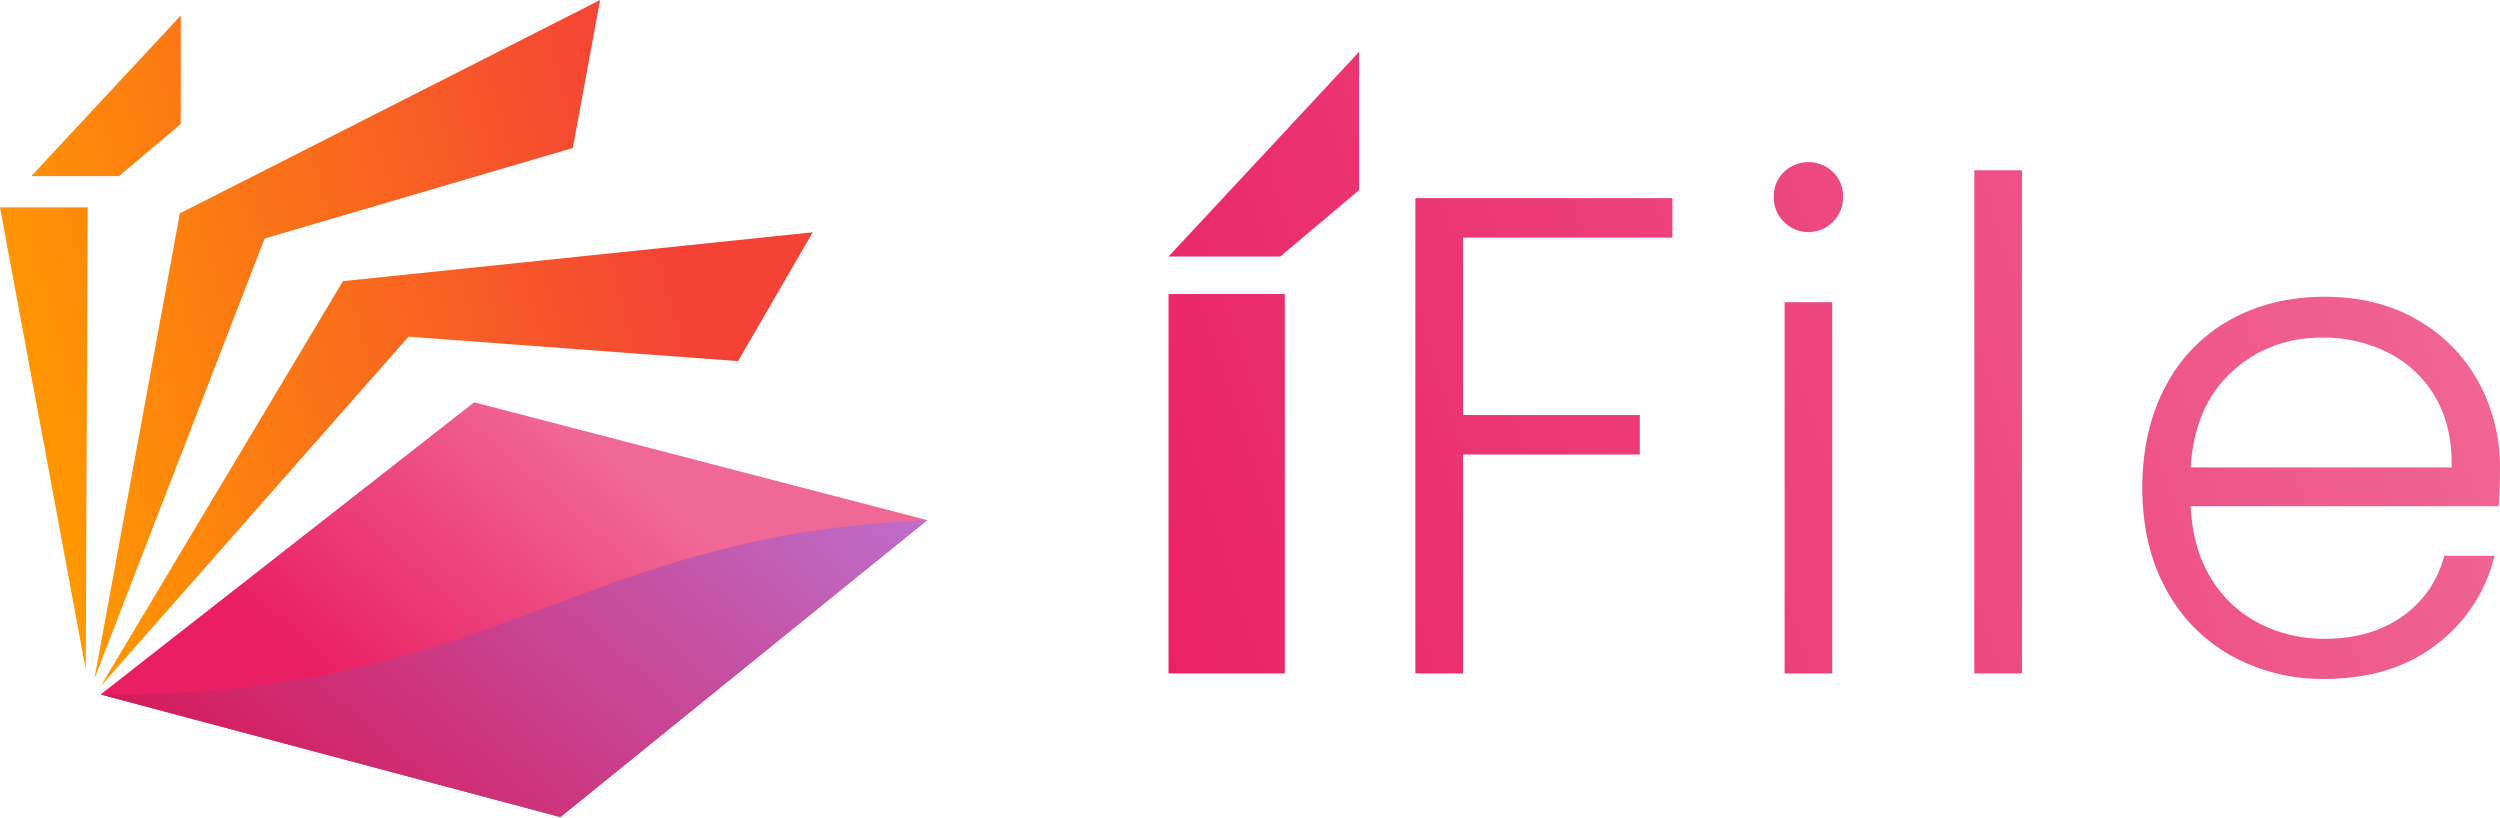
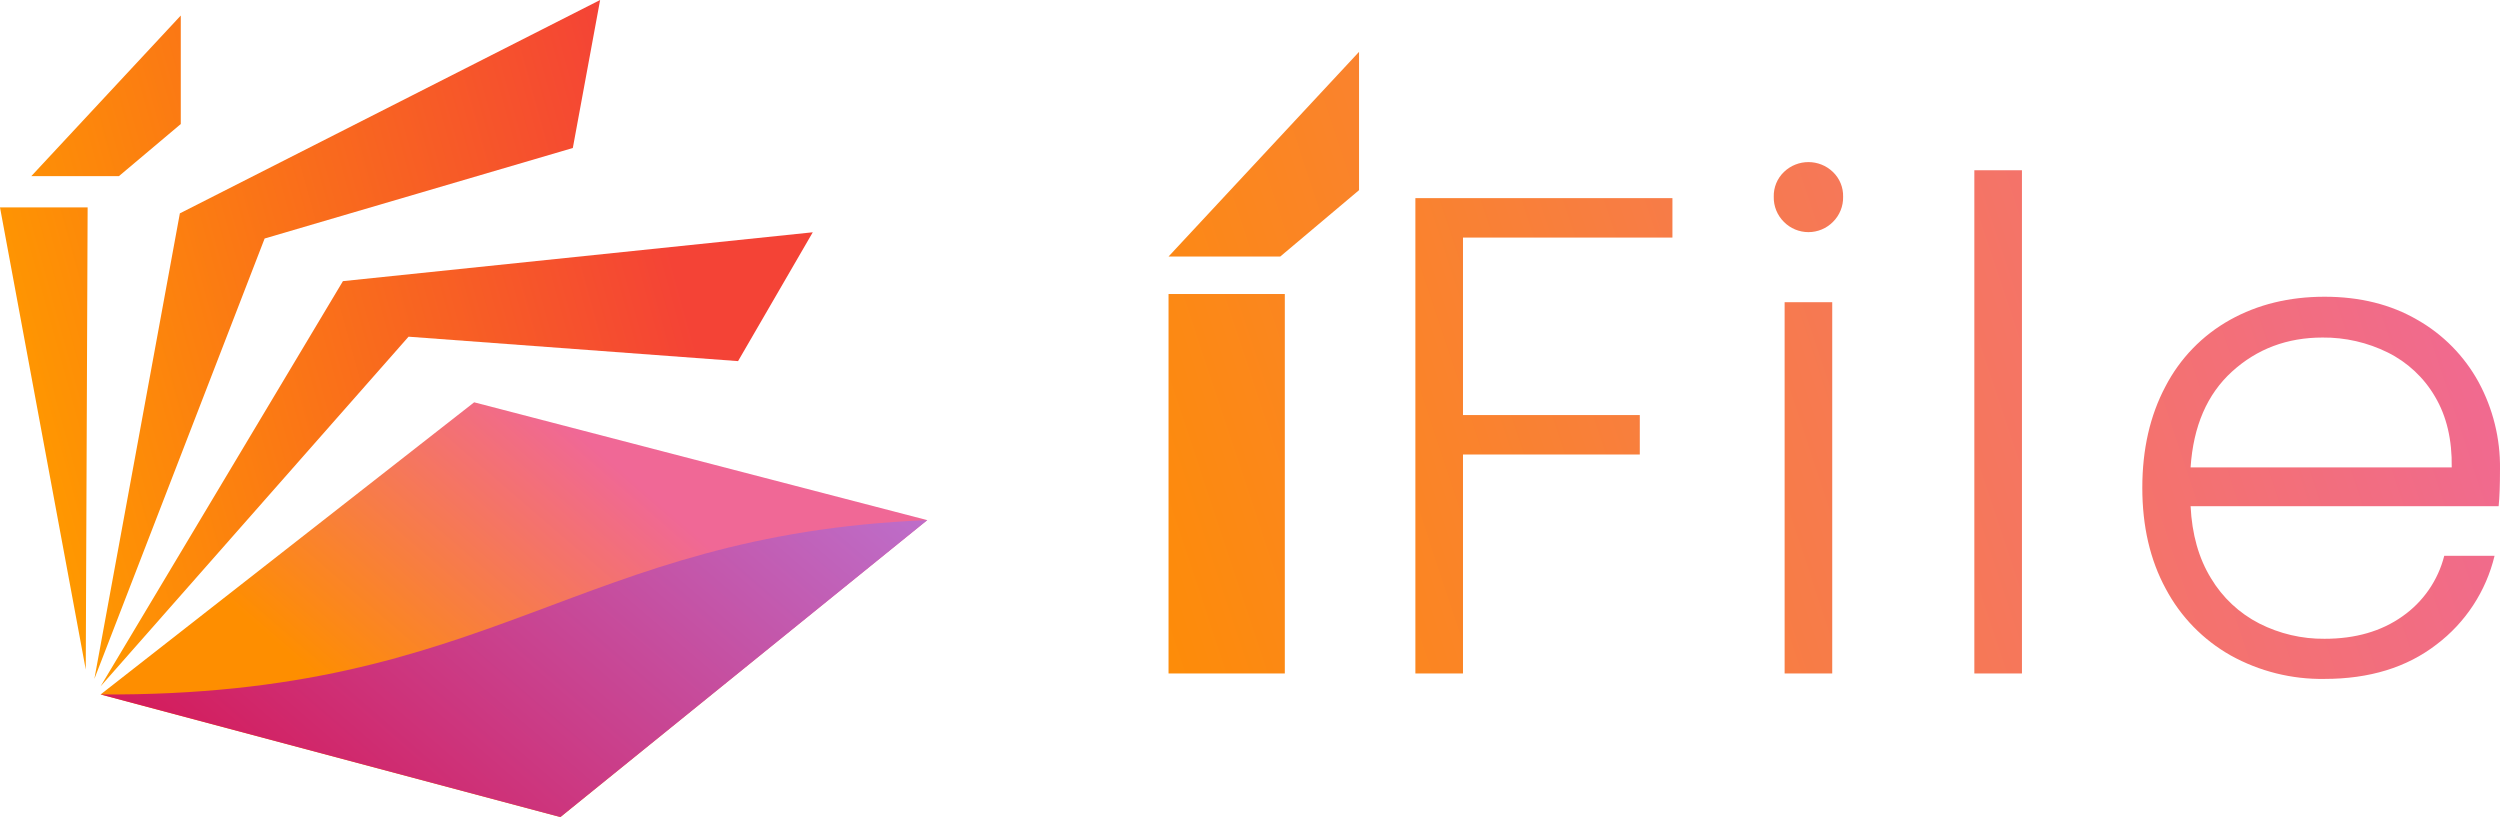
<svg xmlns="http://www.w3.org/2000/svg" xmlns:xlink="http://www.w3.org/1999/xlink" viewBox="0 0 798.17 260.864">
  <defs>
    <style>.cls-1{fill:url(#linear-gradient);}.cls-2{fill:url(#linear-gradient-2);}.cls-3{fill:url(#linear-gradient-3);}.cls-4{fill:url(#linear-gradient-4);}.cls-5{fill:url(#linear-gradient-5);}.cls-6{fill:url(#linear-gradient-6);}.cls-7{fill:url(#linear-gradient-7);}.cls-8{fill:url(#linear-gradient-8);}.cls-9{fill:url(#linear-gradient-9);}.cls-10{fill:url(#linear-gradient-10);}.cls-11{fill:url(#linear-gradient-11);}.cls-12{fill:url(#linear-gradient-12);}</style>
    <linearGradient id="linear-gradient" x1="223.105" y1="112.284" x2="17.594" y2="169.166" gradientUnits="userSpaceOnUse">
      <stop offset="0" stop-color="#f44336" />
      <stop offset="1" stop-color="#ff9800" />
    </linearGradient>
    <linearGradient id="linear-gradient-2" x1="214.113" y1="79.797" x2="8.406" y2="136.734" xlink:href="#linear-gradient" />
    <linearGradient id="linear-gradient-3" x1="189.631" y1="-8.653" x2="-15.879" y2="48.23" xlink:href="#linear-gradient" />
    <linearGradient id="linear-gradient-4" x1="215.328" y1="84.186" x2="9.817" y2="141.069" xlink:href="#linear-gradient" />
    <linearGradient id="linear-gradient-5" x1="126.12" y1="237.938" x2="200.434" y2="151.697" gradientUnits="userSpaceOnUse">
-       <stop offset="0" stop-color="#e91e63" />
+       <stop offset="0" stop-color="#fe8e00" />
      <stop offset="1" stop-color="#f06896" />
    </linearGradient>
    <linearGradient id="linear-gradient-6" x1="94.083" y1="275.117" x2="234.07" y2="112.663" gradientUnits="userSpaceOnUse">
      <stop offset="0" stop-color="#d41b5a" />
      <stop offset="1" stop-color="#bd6eca" />
    </linearGradient>
    <linearGradient id="linear-gradient-7" x1="332.188" y1="174.157" x2="781.263" y2="25.249" xlink:href="#linear-gradient-5" />
    <linearGradient id="linear-gradient-8" x1="334.336" y1="180.635" x2="783.412" y2="31.727" xlink:href="#linear-gradient-5" />
    <linearGradient id="linear-gradient-9" x1="344.576" y1="211.518" x2="793.652" y2="62.61" xlink:href="#linear-gradient-5" />
    <linearGradient id="linear-gradient-10" x1="350.685" y1="229.939" x2="799.76" y2="81.031" xlink:href="#linear-gradient-5" />
    <linearGradient id="linear-gradient-11" x1="367.319" y1="280.105" x2="816.395" y2="131.196" xlink:href="#linear-gradient-5" />
    <linearGradient id="linear-gradient-12" x1="303.696" y1="88.232" x2="752.772" y2="-60.676" xlink:href="#linear-gradient-5" />
  </defs>
  <g id="Layer_2" data-name="Layer 2">
    <g id="Layer_1-2" data-name="Layer 1">
      <polygon class="cls-1" points="32.115 219.12 109.488 89.758 259.492 74.161 235.638 115.294 130.436 107.496 32.115 219.12" />
      <polygon class="cls-2" points="30.128 216.75 84.487 76.149 182.885 47.249 191.6 0 57.422 68.121 30.128 216.75" />
      <polygon class="cls-3" points="57.716 4.959 57.716 39.598 37.981 56.223 10.003 56.223 57.716 4.959" />
      <polygon class="cls-4" points="27.978 66.226 27.378 213.768 0 66.226 27.978 66.226" />
      <polygon class="cls-5" points="32.115 221.719 151.385 128.444 296.038 166.06 178.909 260.864 32.115 221.719" />
      <path class="cls-6" d="M32.115,221.719c126,.765,151.228-51.072,263.923-55.659l-117.129,94.8Z" />
      <path class="cls-7" d="M410.2,93.87V215.017H373.076V93.87Z" />
      <path class="cls-8" d="M533.954,63.258V75.85H467.085v56.666h56.448v12.592H467.085v69.909h-15.2V63.258Z" />
      <path class="cls-9" d="M569.559,70.857a10.914,10.914,0,0,1-3.256-8.034,10.562,10.562,0,0,1,3.256-7.924,11.277,11.277,0,0,1,15.632,0,10.562,10.562,0,0,1,3.256,7.924,10.914,10.914,0,0,1-3.256,8.034,11.009,11.009,0,0,1-15.632,0Zm15.414,25.619V215.017h-15.2V96.476Z" />
      <path class="cls-10" d="M645.544,54.357v160.66h-15.2V54.357Z" />
      <path class="cls-11" d="M797.736,161.609h-98.35q.649,13.463,6.513,23.013a38.313,38.313,0,0,0,15.416,14.437,45.076,45.076,0,0,0,20.841,4.885q14.762,0,24.86-7.165a33.637,33.637,0,0,0,13.352-19.322h16.065a50.209,50.209,0,0,1-18.562,28.333q-14.224,10.965-35.715,10.964a59.771,59.771,0,0,1-29.96-7.49,52.861,52.861,0,0,1-20.734-21.278q-7.493-13.784-7.491-32.24t7.382-32.348a51.3,51.3,0,0,1,20.626-21.278q13.24-7.379,30.177-7.382t29.635,7.382a51.012,51.012,0,0,1,19.54,19.866,56.662,56.662,0,0,1,6.839,27.681Q798.17,157.482,797.736,161.609Zm-20.3-34.955a35.933,35.933,0,0,0-15.088-14.112,46,46,0,0,0-20.844-4.777q-16.932,0-28.875,10.855t-13.243,30.612h83.37Q782.969,135.995,777.436,126.654Z" />
      <polygon class="cls-12" points="433.898 16.555 433.898 60.712 408.741 81.904 373.076 81.904 433.898 16.555" />
    </g>
  </g>
</svg>
